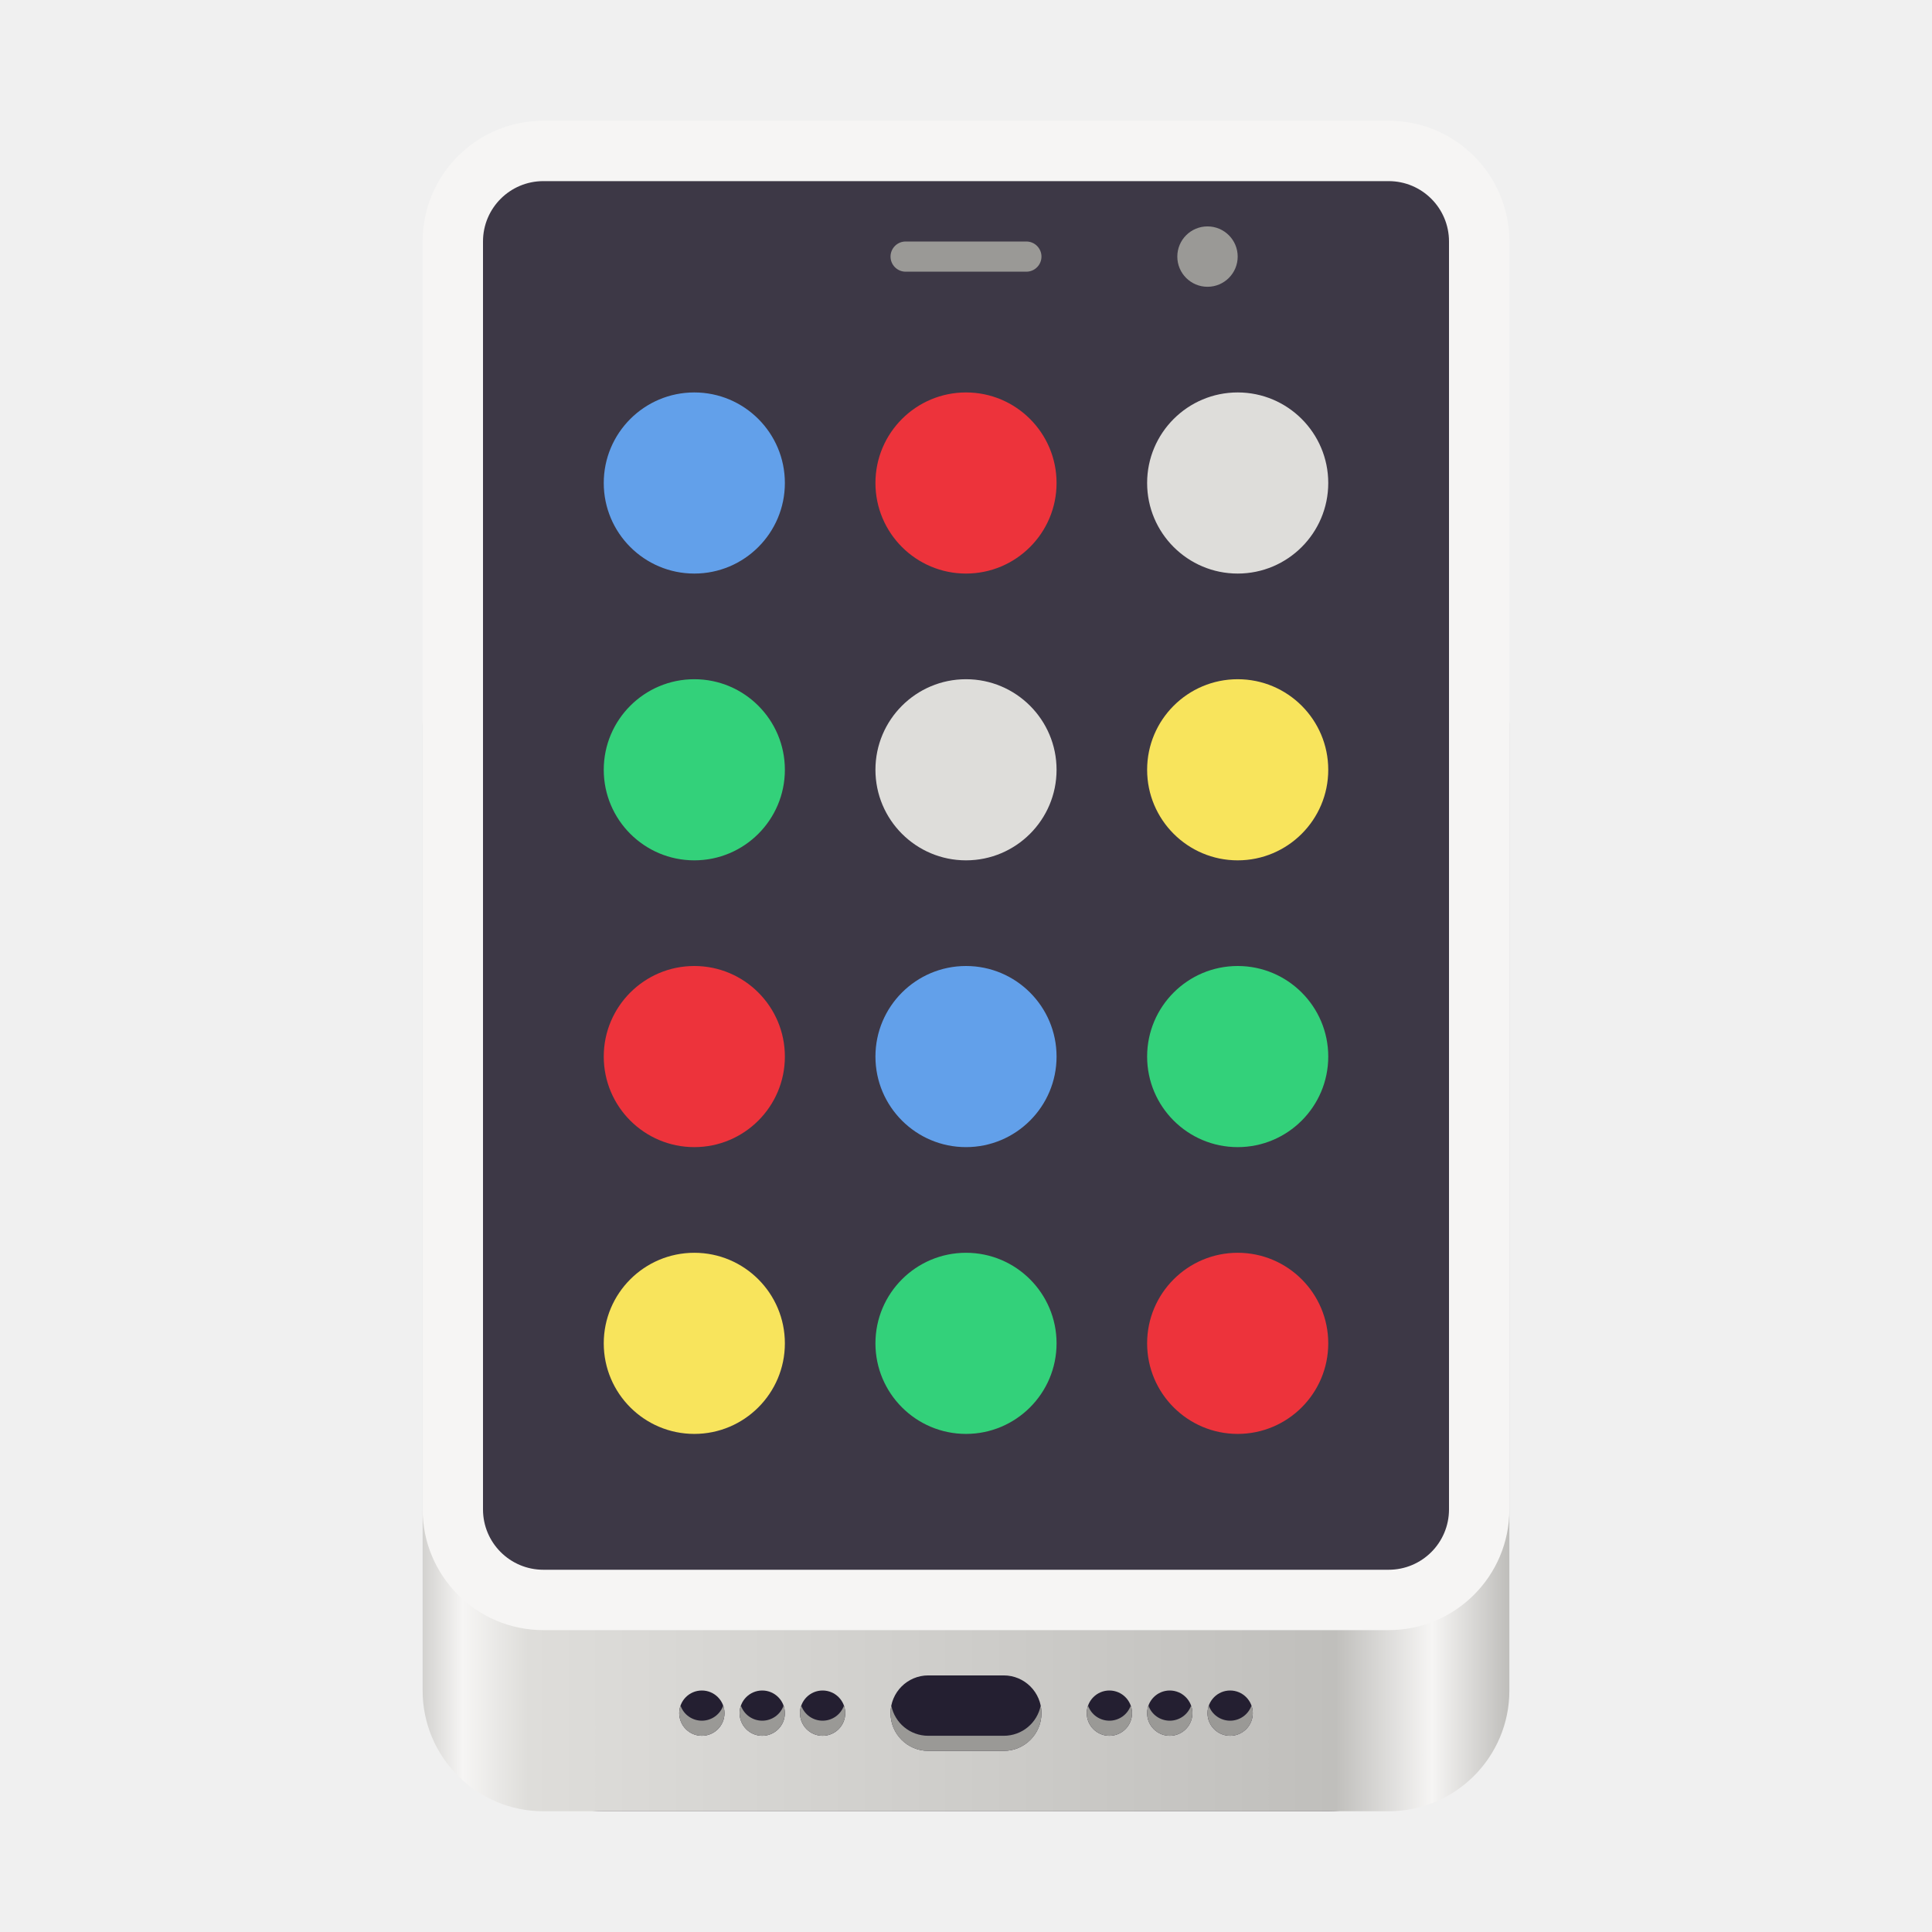
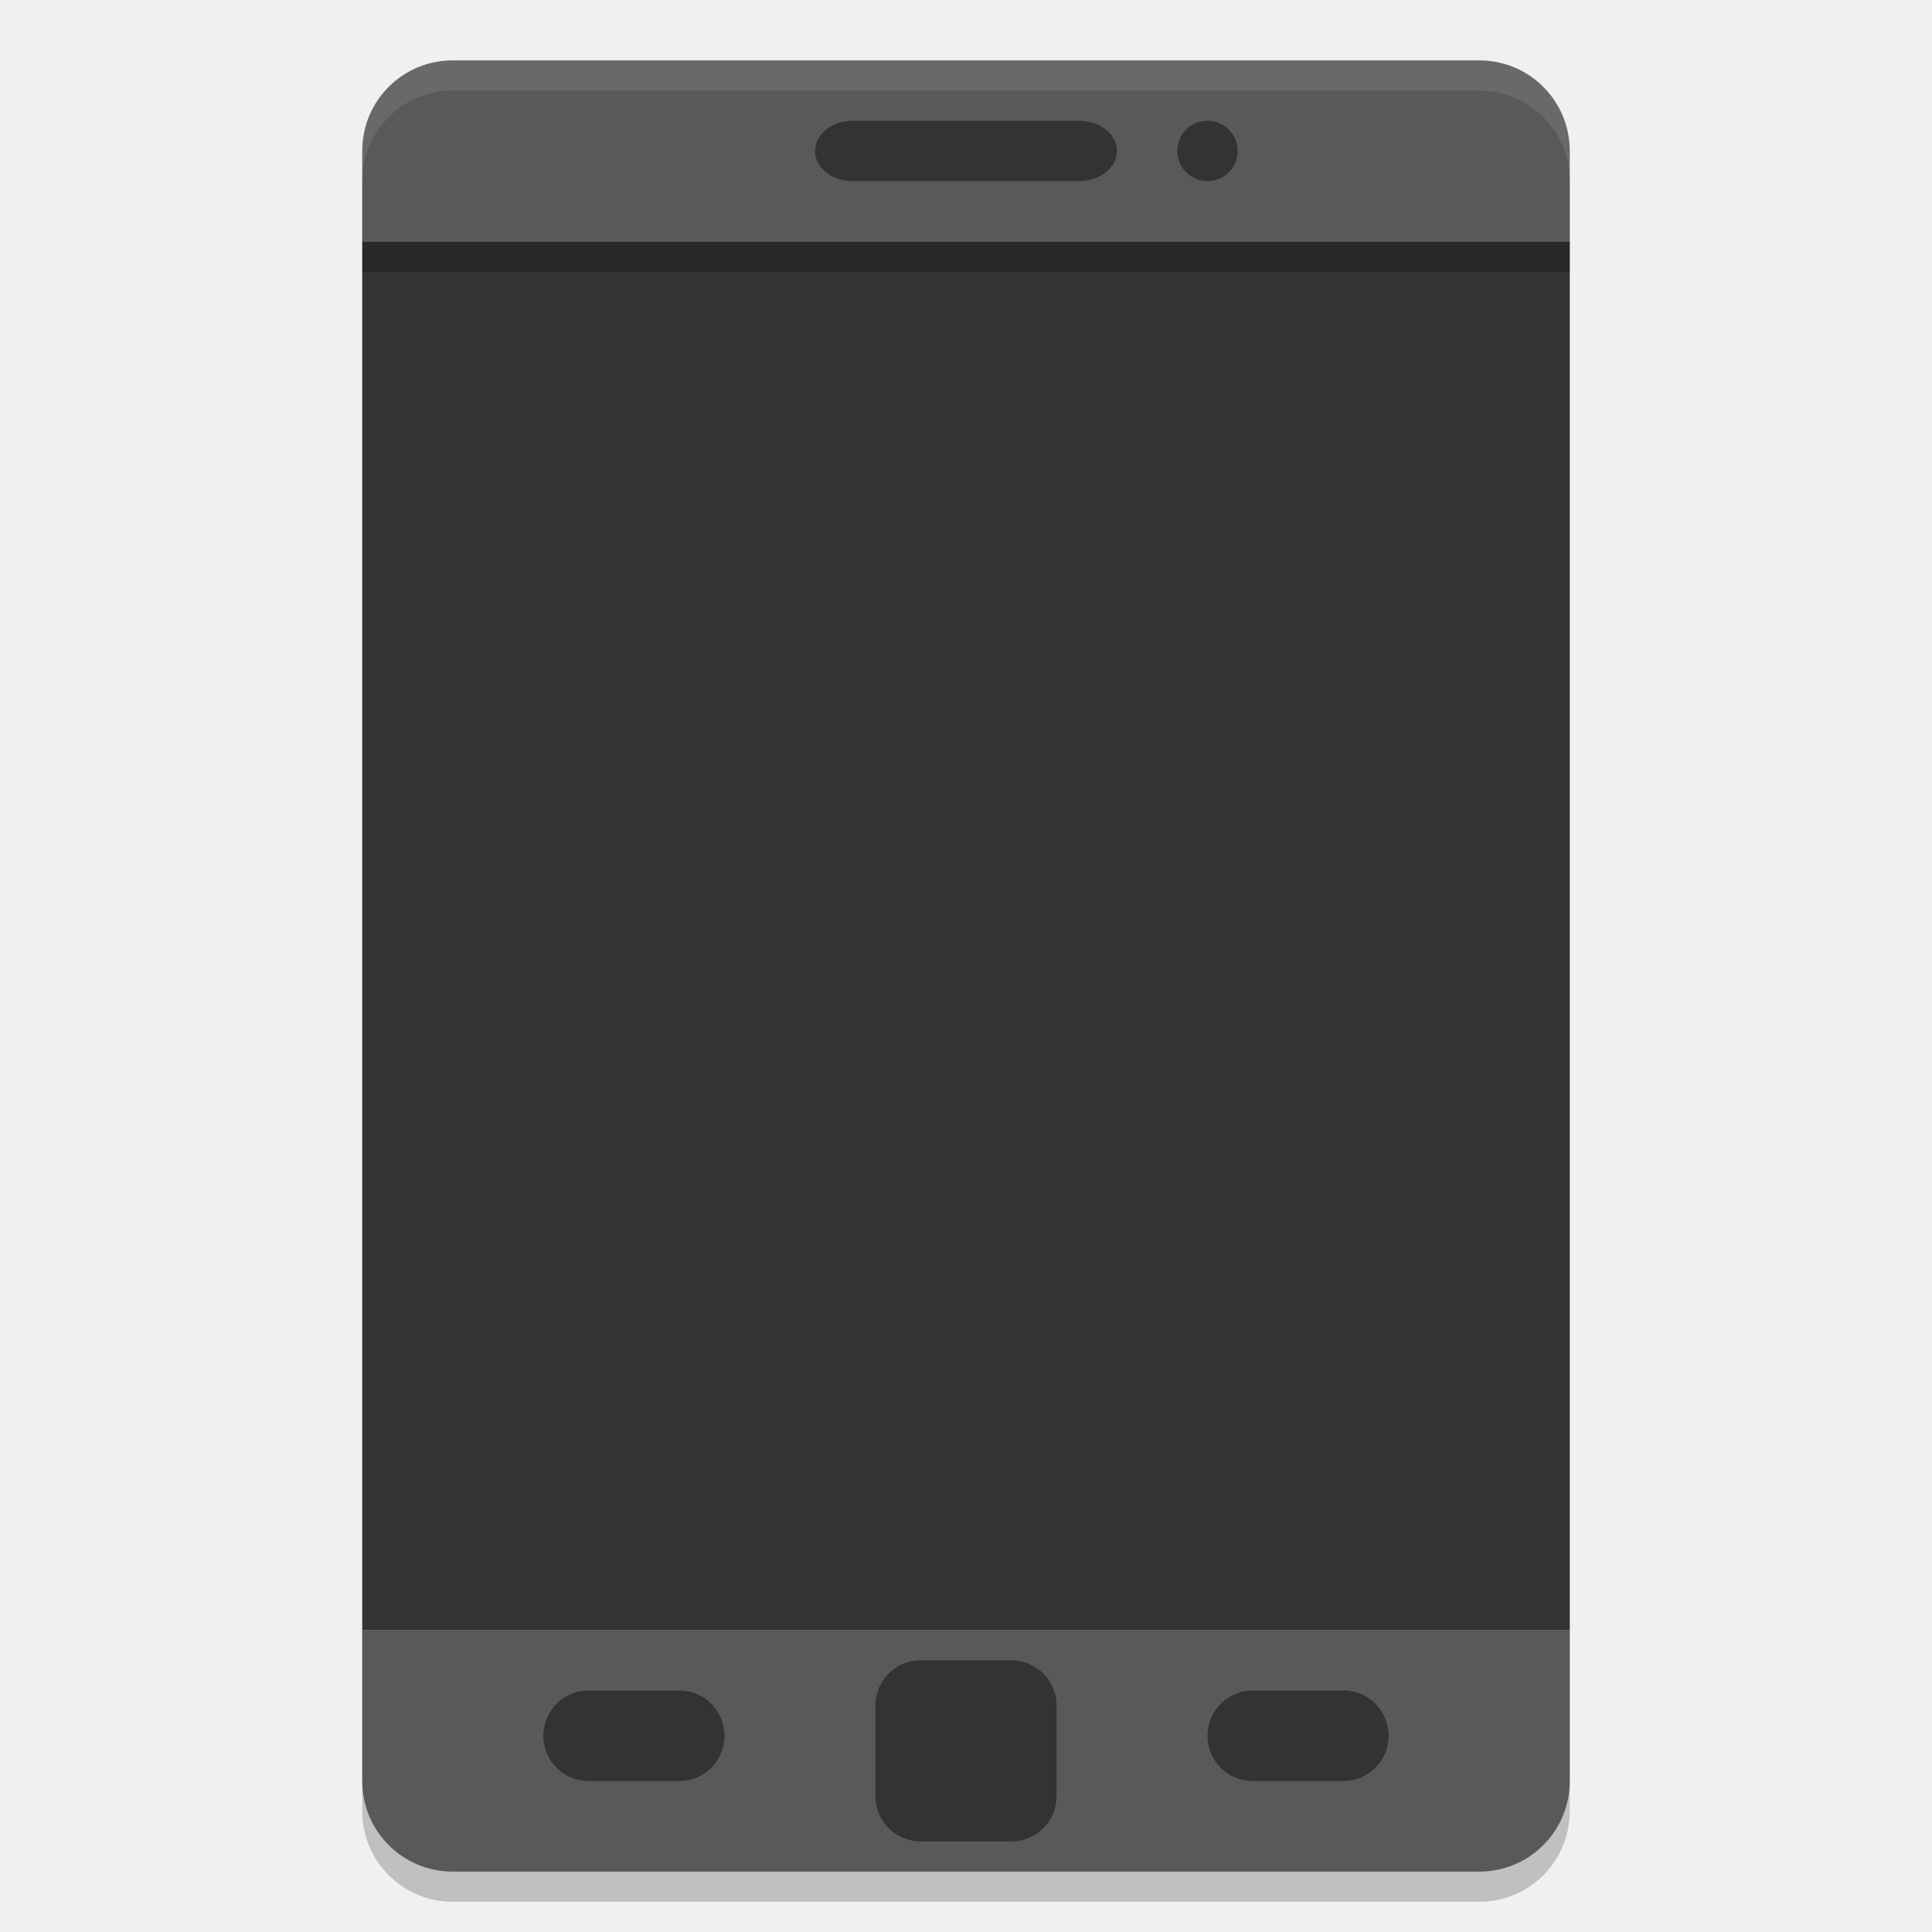
- <svg xmlns="http://www.w3.org/2000/svg" height="128px" viewBox="0 0 128 128" width="128px">
-   <linearGradient id="a" gradientUnits="userSpaceOnUse" x1="26.563" x2="99.861" y1="113.5" y2="113.5">
-     <stop offset="0" stop-color="#c0bfbc" />
-     <stop offset="0.056" stop-color="#f6f5f4" />
-     <stop offset="0.115" stop-color="#deddda" />
-     <stop offset="0.845" stop-color="#c0bfbc" />
-     <stop offset="0.932" stop-color="#f6f5f4" />
-     <stop offset="1" stop-color="#c0bfbc" />
-   </linearGradient>
-   <path d="m 40 82 h 48 c 4.418 0 8 3.582 8 8 v 22 c 0 4.418 -3.582 8 -8 8 h -48 c -4.418 0 -8 -3.582 -8 -8 v -22 c 0 -4.418 3.582 -8 8 -8 z m 0 0" fill="#464153" />
-   <path d="m 36 40 h 56 c 4.418 0 8 3.582 8 8 v 64 c 0 4.418 -3.582 8 -8 8 h -56 c -4.418 0 -8 -3.582 -8 -8 v -64 c 0 -4.418 3.582 -8 8 -8 z m 0 0" fill="url(#a)" />
-   <path d="m 36 8 h 56 c 4.418 0 8 3.582 8 8 v 84 c 0 4.418 -3.582 8 -8 8 h -56 c -4.418 0 -8 -3.582 -8 -8 v -84 c 0 -4.418 3.582 -8 8 -8 z m 0 0" fill="#f6f5f4" />
-   <path d="m 36 12 h 56 c 2.211 0 4 1.789 4 4 v 84 c 0 2.211 -1.789 4 -4 4 h -56 c -2.211 0 -4 -1.789 -4 -4 v -84 c 0 -2.211 1.789 -4 4 -4 z m 0 0" fill="#3d3846" />
-   <path d="m 82 17 c 0 1.105 -0.895 2 -2 2 s -2 -0.895 -2 -2 s 0.895 -2 2 -2 s 2 0.895 2 2 z m 0 0" fill="#9a9996" />
-   <path d="m 60 16 h 8 c 0.551 0 1 0.449 1 1 s -0.449 1 -1 1 h -8 c -0.551 0 -1 -0.449 -1 -1 s 0.449 -1 1 -1 z m 0 0" fill="#9a9996" />
-   <path d="m 61.5 111 h 5 c 1.379 0 2.5 1.121 2.5 2.5 s -1.121 2.5 -2.5 2.5 h -5 c -1.379 0 -2.5 -1.121 -2.5 -2.5 s 1.121 -2.5 2.5 -2.5 z m 0 0" fill="#241f31" />
-   <path d="m 59.051 113 c -0.031 0.16 -0.051 0.328 -0.051 0.5 c 0 1.387 1.113 2.5 2.5 2.5 h 5 c 1.387 0 2.5 -1.113 2.5 -2.5 c 0 -0.172 -0.02 -0.34 -0.051 -0.5 c -0.23 1.145 -1.234 2 -2.449 2 h -5 c -1.215 0 -2.219 -0.855 -2.449 -2 z m 0 0" fill="#9a9996" />
-   <g fill="#241f31">
-     <path d="m 46.5 112 c -0.828 0 -1.5 0.672 -1.5 1.5 s 0.672 1.5 1.5 1.5 s 1.5 -0.672 1.5 -1.5 s -0.672 -1.5 -1.5 -1.5 z m 4 0 c -0.828 0 -1.5 0.672 -1.5 1.5 s 0.672 1.5 1.5 1.5 s 1.5 -0.672 1.5 -1.5 s -0.672 -1.5 -1.5 -1.5 z m 4 0 c -0.828 0 -1.5 0.672 -1.5 1.5 s 0.672 1.5 1.5 1.5 s 1.5 -0.672 1.5 -1.5 s -0.672 -1.5 -1.5 -1.5 z m 0 0" />
-     <path d="m 75 113.5 c 0 0.828 -0.672 1.5 -1.5 1.5 s -1.5 -0.672 -1.5 -1.5 s 0.672 -1.5 1.5 -1.5 s 1.5 0.672 1.5 1.5 z m 0 0" />
-     <path d="m 79 113.5 c 0 0.828 -0.672 1.5 -1.5 1.5 s -1.5 -0.672 -1.5 -1.5 s 0.672 -1.5 1.5 -1.5 s 1.5 0.672 1.5 1.5 z m 0 0" />
-     <path d="m 83 113.5 c 0 0.828 -0.672 1.5 -1.5 1.5 s -1.5 -0.672 -1.5 -1.5 s 0.672 -1.5 1.5 -1.5 s 1.5 0.672 1.5 1.5 z m 0 0" />
-   </g>
-   <path d="m 47.914 113 c -0.211 0.598 -0.777 1 -1.414 1 s -1.203 -0.398 -1.414 -1 c -0.055 0.16 -0.086 0.332 -0.086 0.5 c 0 0.828 0.672 1.5 1.5 1.5 s 1.5 -0.672 1.5 -1.5 c 0 -0.172 -0.027 -0.34 -0.086 -0.5 z m 4 0 c -0.211 0.598 -0.777 1 -1.414 1 s -1.203 -0.398 -1.414 -1 c -0.055 0.16 -0.086 0.332 -0.086 0.5 c 0 0.828 0.672 1.5 1.5 1.5 s 1.5 -0.672 1.5 -1.5 c 0 -0.172 -0.027 -0.34 -0.086 -0.5 z m 4 0 c -0.211 0.598 -0.777 1 -1.414 1 s -1.203 -0.398 -1.414 -1 c -0.055 0.16 -0.086 0.332 -0.086 0.5 c 0 0.828 0.672 1.5 1.5 1.5 s 1.5 -0.672 1.5 -1.5 c 0 -0.172 -0.027 -0.34 -0.086 -0.5 z m 0 0" fill="#9a9996" />
-   <path d="m 74.914 113 c -0.211 0.598 -0.777 1 -1.414 1 s -1.203 -0.398 -1.414 -1 c -0.055 0.16 -0.086 0.332 -0.086 0.5 c 0 0.828 0.672 1.5 1.5 1.5 s 1.5 -0.672 1.5 -1.5 c 0 -0.172 -0.027 -0.34 -0.086 -0.5 z m 4 0 c -0.211 0.598 -0.777 1 -1.414 1 s -1.203 -0.398 -1.414 -1 c -0.055 0.16 -0.086 0.332 -0.086 0.5 c 0 0.828 0.672 1.5 1.5 1.5 s 1.5 -0.672 1.5 -1.5 c 0 -0.172 -0.027 -0.34 -0.086 -0.5 z m 4 0 c -0.211 0.598 -0.777 1 -1.414 1 s -1.203 -0.398 -1.414 -1 c -0.055 0.16 -0.086 0.332 -0.086 0.5 c 0 0.828 0.672 1.5 1.5 1.5 s 1.5 -0.672 1.5 -1.5 c 0 -0.172 -0.027 -0.34 -0.086 -0.5 z m 0 0" fill="#9a9996" />
-   <path d="m 52 89 c 0 3.312 -2.688 6 -6 6 s -6 -2.688 -6 -6 s 2.688 -6 6 -6 s 6 2.688 6 6 z m 0 0" fill="#f8e45c" />
-   <path d="m 70 89 c 0 3.312 -2.688 6 -6 6 s -6 -2.688 -6 -6 s 2.688 -6 6 -6 s 6 2.688 6 6 z m 0 0" fill="#33d17a" />
-   <path d="m 88 89 c 0 3.312 -2.688 6 -6 6 s -6 -2.688 -6 -6 s 2.688 -6 6 -6 s 6 2.688 6 6 z m 0 0" fill="#ed333b" />
-   <path d="m 52 70 c 0 3.312 -2.688 6 -6 6 s -6 -2.688 -6 -6 s 2.688 -6 6 -6 s 6 2.688 6 6 z m 0 0" fill="#ed333b" />
-   <path d="m 70 70 c 0 3.312 -2.688 6 -6 6 s -6 -2.688 -6 -6 s 2.688 -6 6 -6 s 6 2.688 6 6 z m 0 0" fill="#62a0ea" />
-   <path d="m 88 70 c 0 3.312 -2.688 6 -6 6 s -6 -2.688 -6 -6 s 2.688 -6 6 -6 s 6 2.688 6 6 z m 0 0" fill="#33d17a" />
-   <path d="m 52 51 c 0 3.312 -2.688 6 -6 6 s -6 -2.688 -6 -6 s 2.688 -6 6 -6 s 6 2.688 6 6 z m 0 0" fill="#33d17a" />
-   <path d="m 70 51 c 0 3.312 -2.688 6 -6 6 s -6 -2.688 -6 -6 s 2.688 -6 6 -6 s 6 2.688 6 6 z m 0 0" fill="#deddda" />
-   <path d="m 88 51 c 0 3.312 -2.688 6 -6 6 s -6 -2.688 -6 -6 s 2.688 -6 6 -6 s 6 2.688 6 6 z m 0 0" fill="#f8e45c" />
-   <path d="m 52 32 c 0 3.312 -2.688 6 -6 6 s -6 -2.688 -6 -6 s 2.688 -6 6 -6 s 6 2.688 6 6 z m 0 0" fill="#62a0ea" />
-   <path d="m 70 32 c 0 3.312 -2.688 6 -6 6 s -6 -2.688 -6 -6 s 2.688 -6 6 -6 s 6 2.688 6 6 z m 0 0" fill="#ed333b" />
-   <path d="m 88 32 c 0 3.312 -2.688 6 -6 6 s -6 -2.688 -6 -6 s 2.688 -6 6 -6 s 6 2.688 6 6 z m 0 0" fill="#deddda" />
+ <svg xmlns="http://www.w3.org/2000/svg" width="64" height="64" version="1">
+   <rect style="opacity:0.2" width="40" height="60" x="12" y="3" rx="3" ry="3" />
+   <path style="fill:#595959" d="M 15 2 C 13.338 2 12 3.338 12 5 L 12 8 L 52 8 L 52 5 C 52 3.338 50.662 2 49 2 L 15 2 z M 12 54 L 12 59 C 12 60.662 13.338 62 15 62 L 49 62 C 50.662 62 52 60.662 52 59 L 52 54 L 12 54 z" />
+   <rect style="fill:#333333" width="40" height="46" x="12" y="8" />
+   <path style="fill:#333333" d="M 28.25 4 C 27.558 4 27 4.446 27 5 C 27 5.554 27.558 6 28.25 6 L 35.75 6 C 36.443 6 37 5.554 37 5 C 37 4.446 36.443 4 35.75 4 L 28.25 4 z M 40 4 A 1 1 0 0 0 39 5 A 1 1 0 0 0 40 6 A 1 1 0 0 0 41 5 A 1 1 0 0 0 40 4 z M 30.5 55 C 29.669 55 29 55.669 29 56.5 L 29 59.5 C 29 60.331 29.669 61 30.5 61 L 33.5 61 C 34.331 61 35 60.331 35 59.5 L 35 56.5 C 35 55.669 34.331 55 33.5 55 L 30.5 55 z M 19.5 56 C 18.669 56 18 56.669 18 57.5 C 18 58.331 18.669 59 19.5 59 L 22.5 59 C 23.331 59 24 58.331 24 57.5 C 24 56.669 23.331 56 22.5 56 L 19.5 56 z M 41.5 56 C 40.669 56 40 56.669 40 57.5 C 40 58.331 40.669 59 41.5 59 L 44.5 59 C 45.331 59 46 58.331 46 57.5 C 46 56.669 45.331 56 44.5 56 L 41.5 56 z" />
+   <path style="fill:#ffffff;opacity:0.1" d="M 15 2 C 13.338 2 12 3.338 12 5 L 12 6 C 12 4.338 13.338 3 15 3 L 49 3 C 50.662 3 52 4.338 52 6 L 52 5 C 52 3.338 50.662 2 49 2 L 15 2 z" />
+   <rect style="opacity:0.2" width="40" height="1" x="12" y="8" />
</svg>
